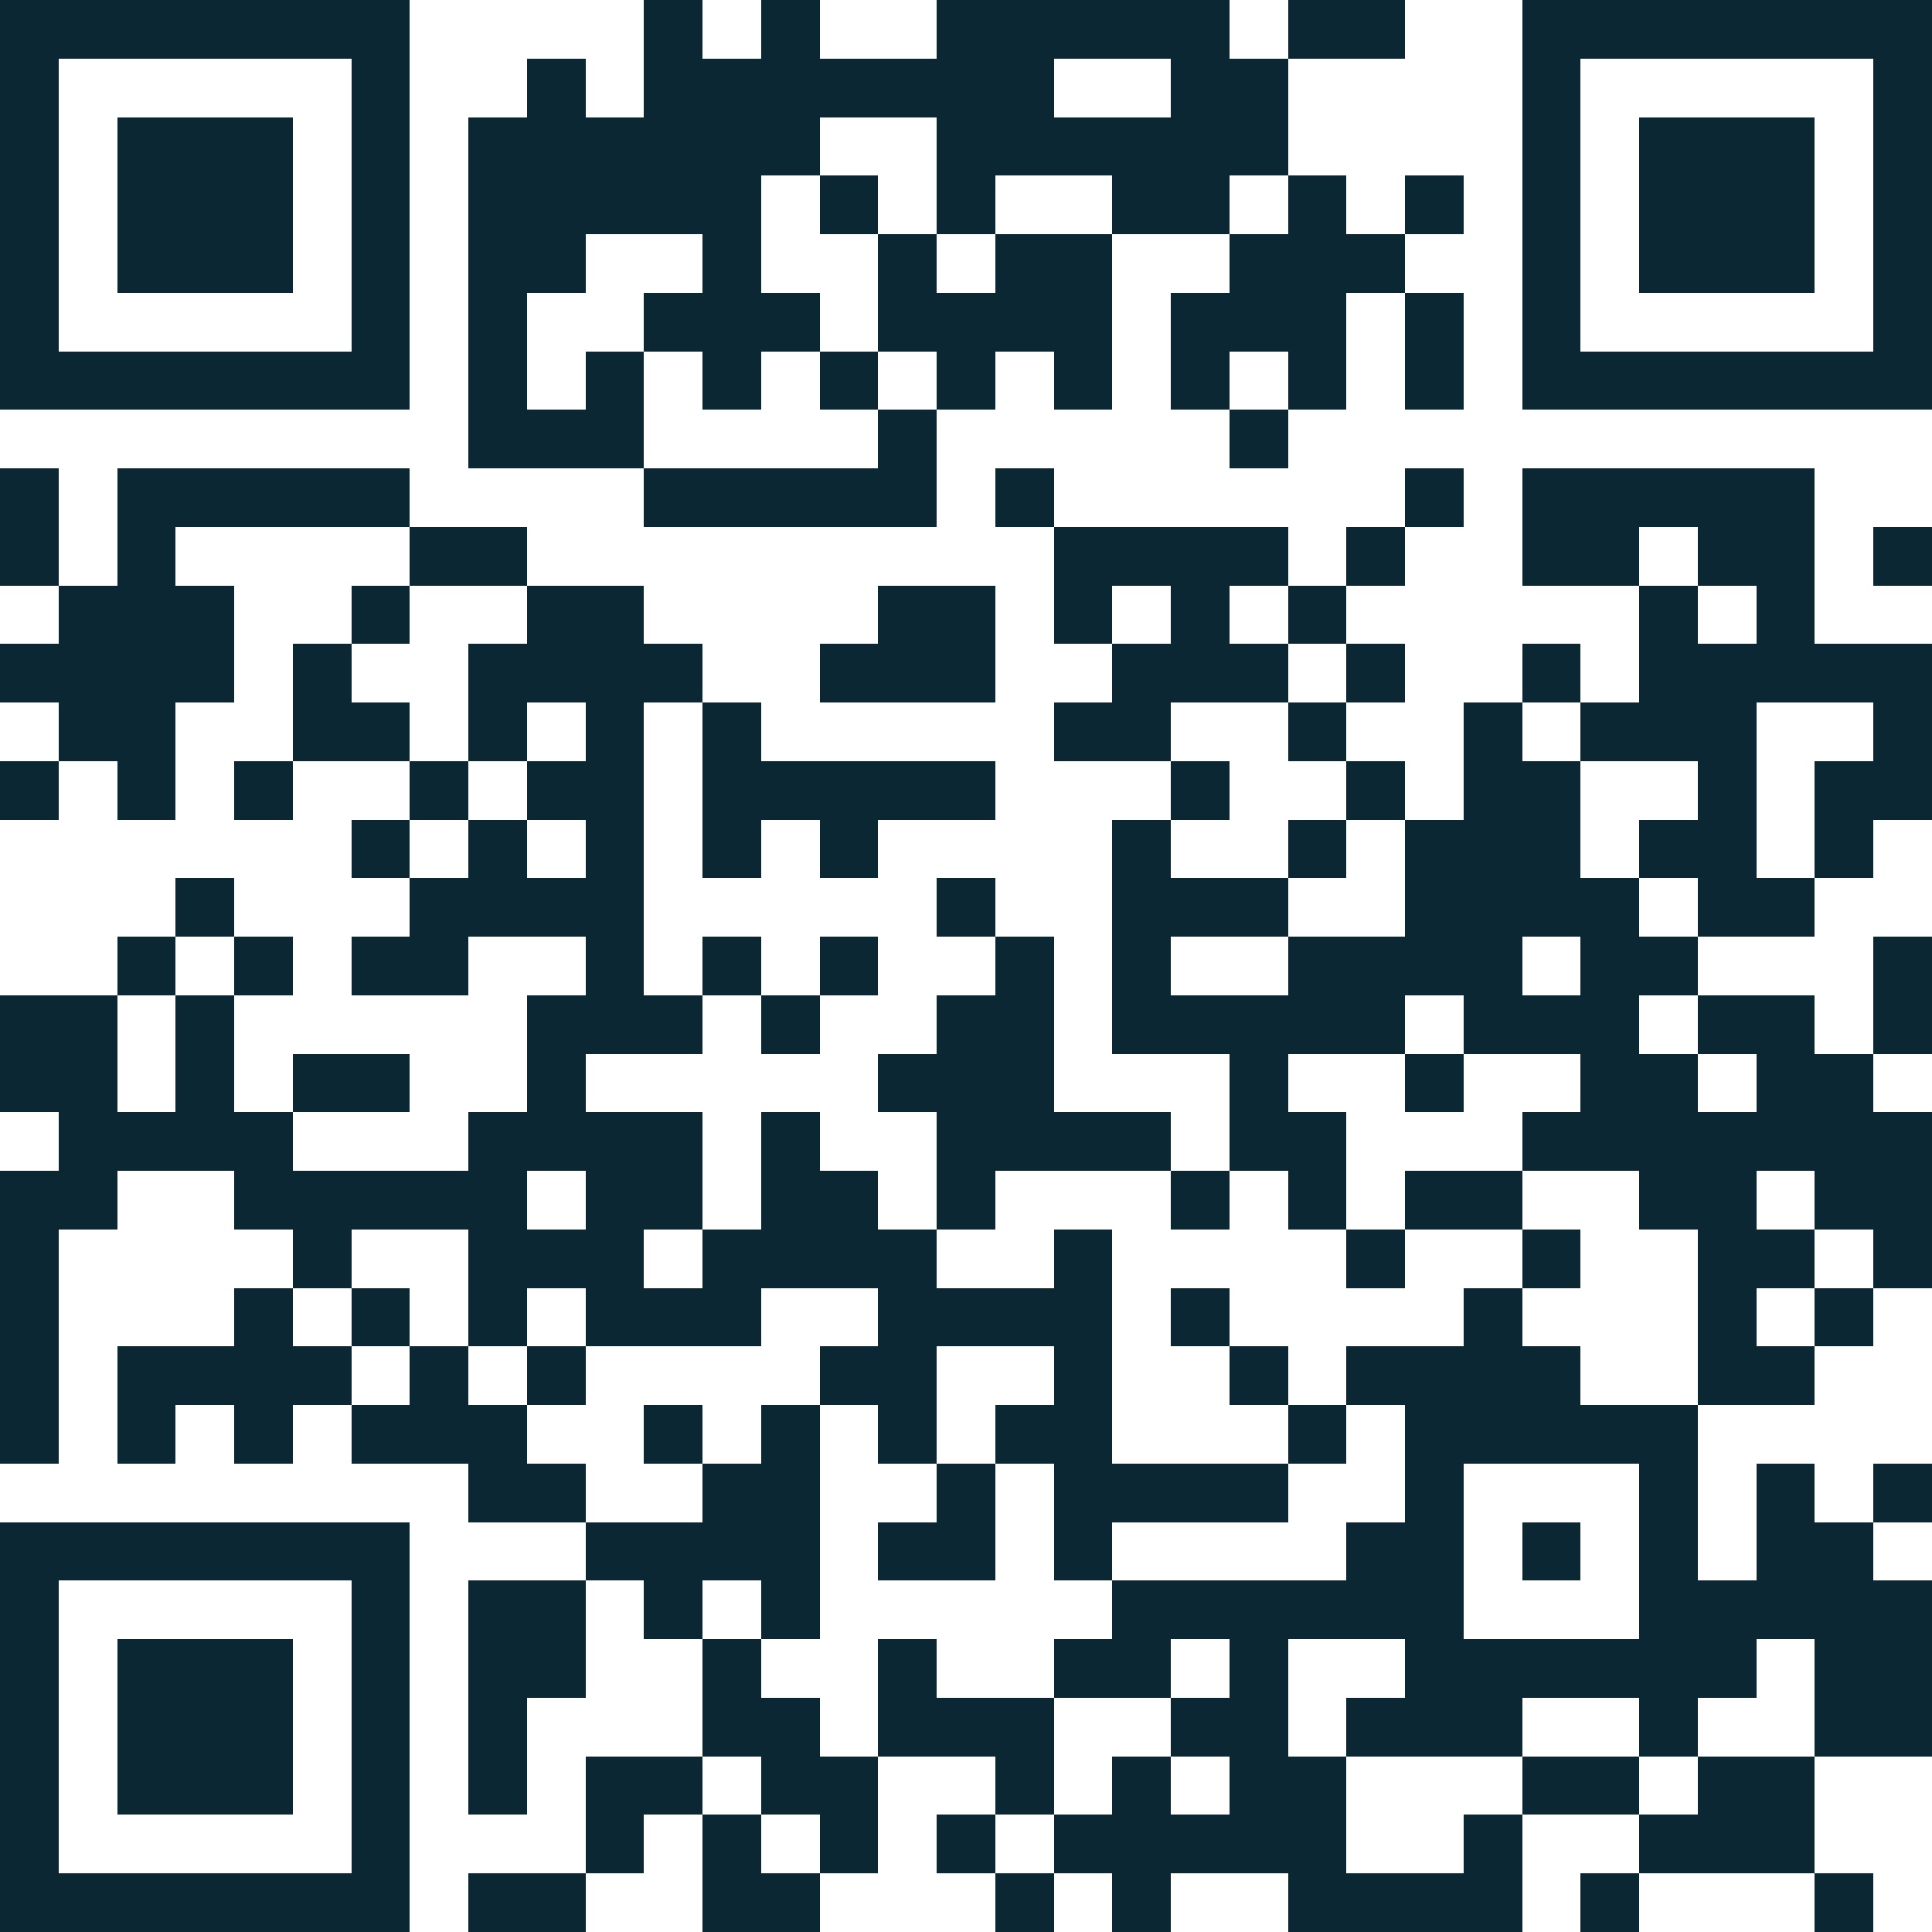
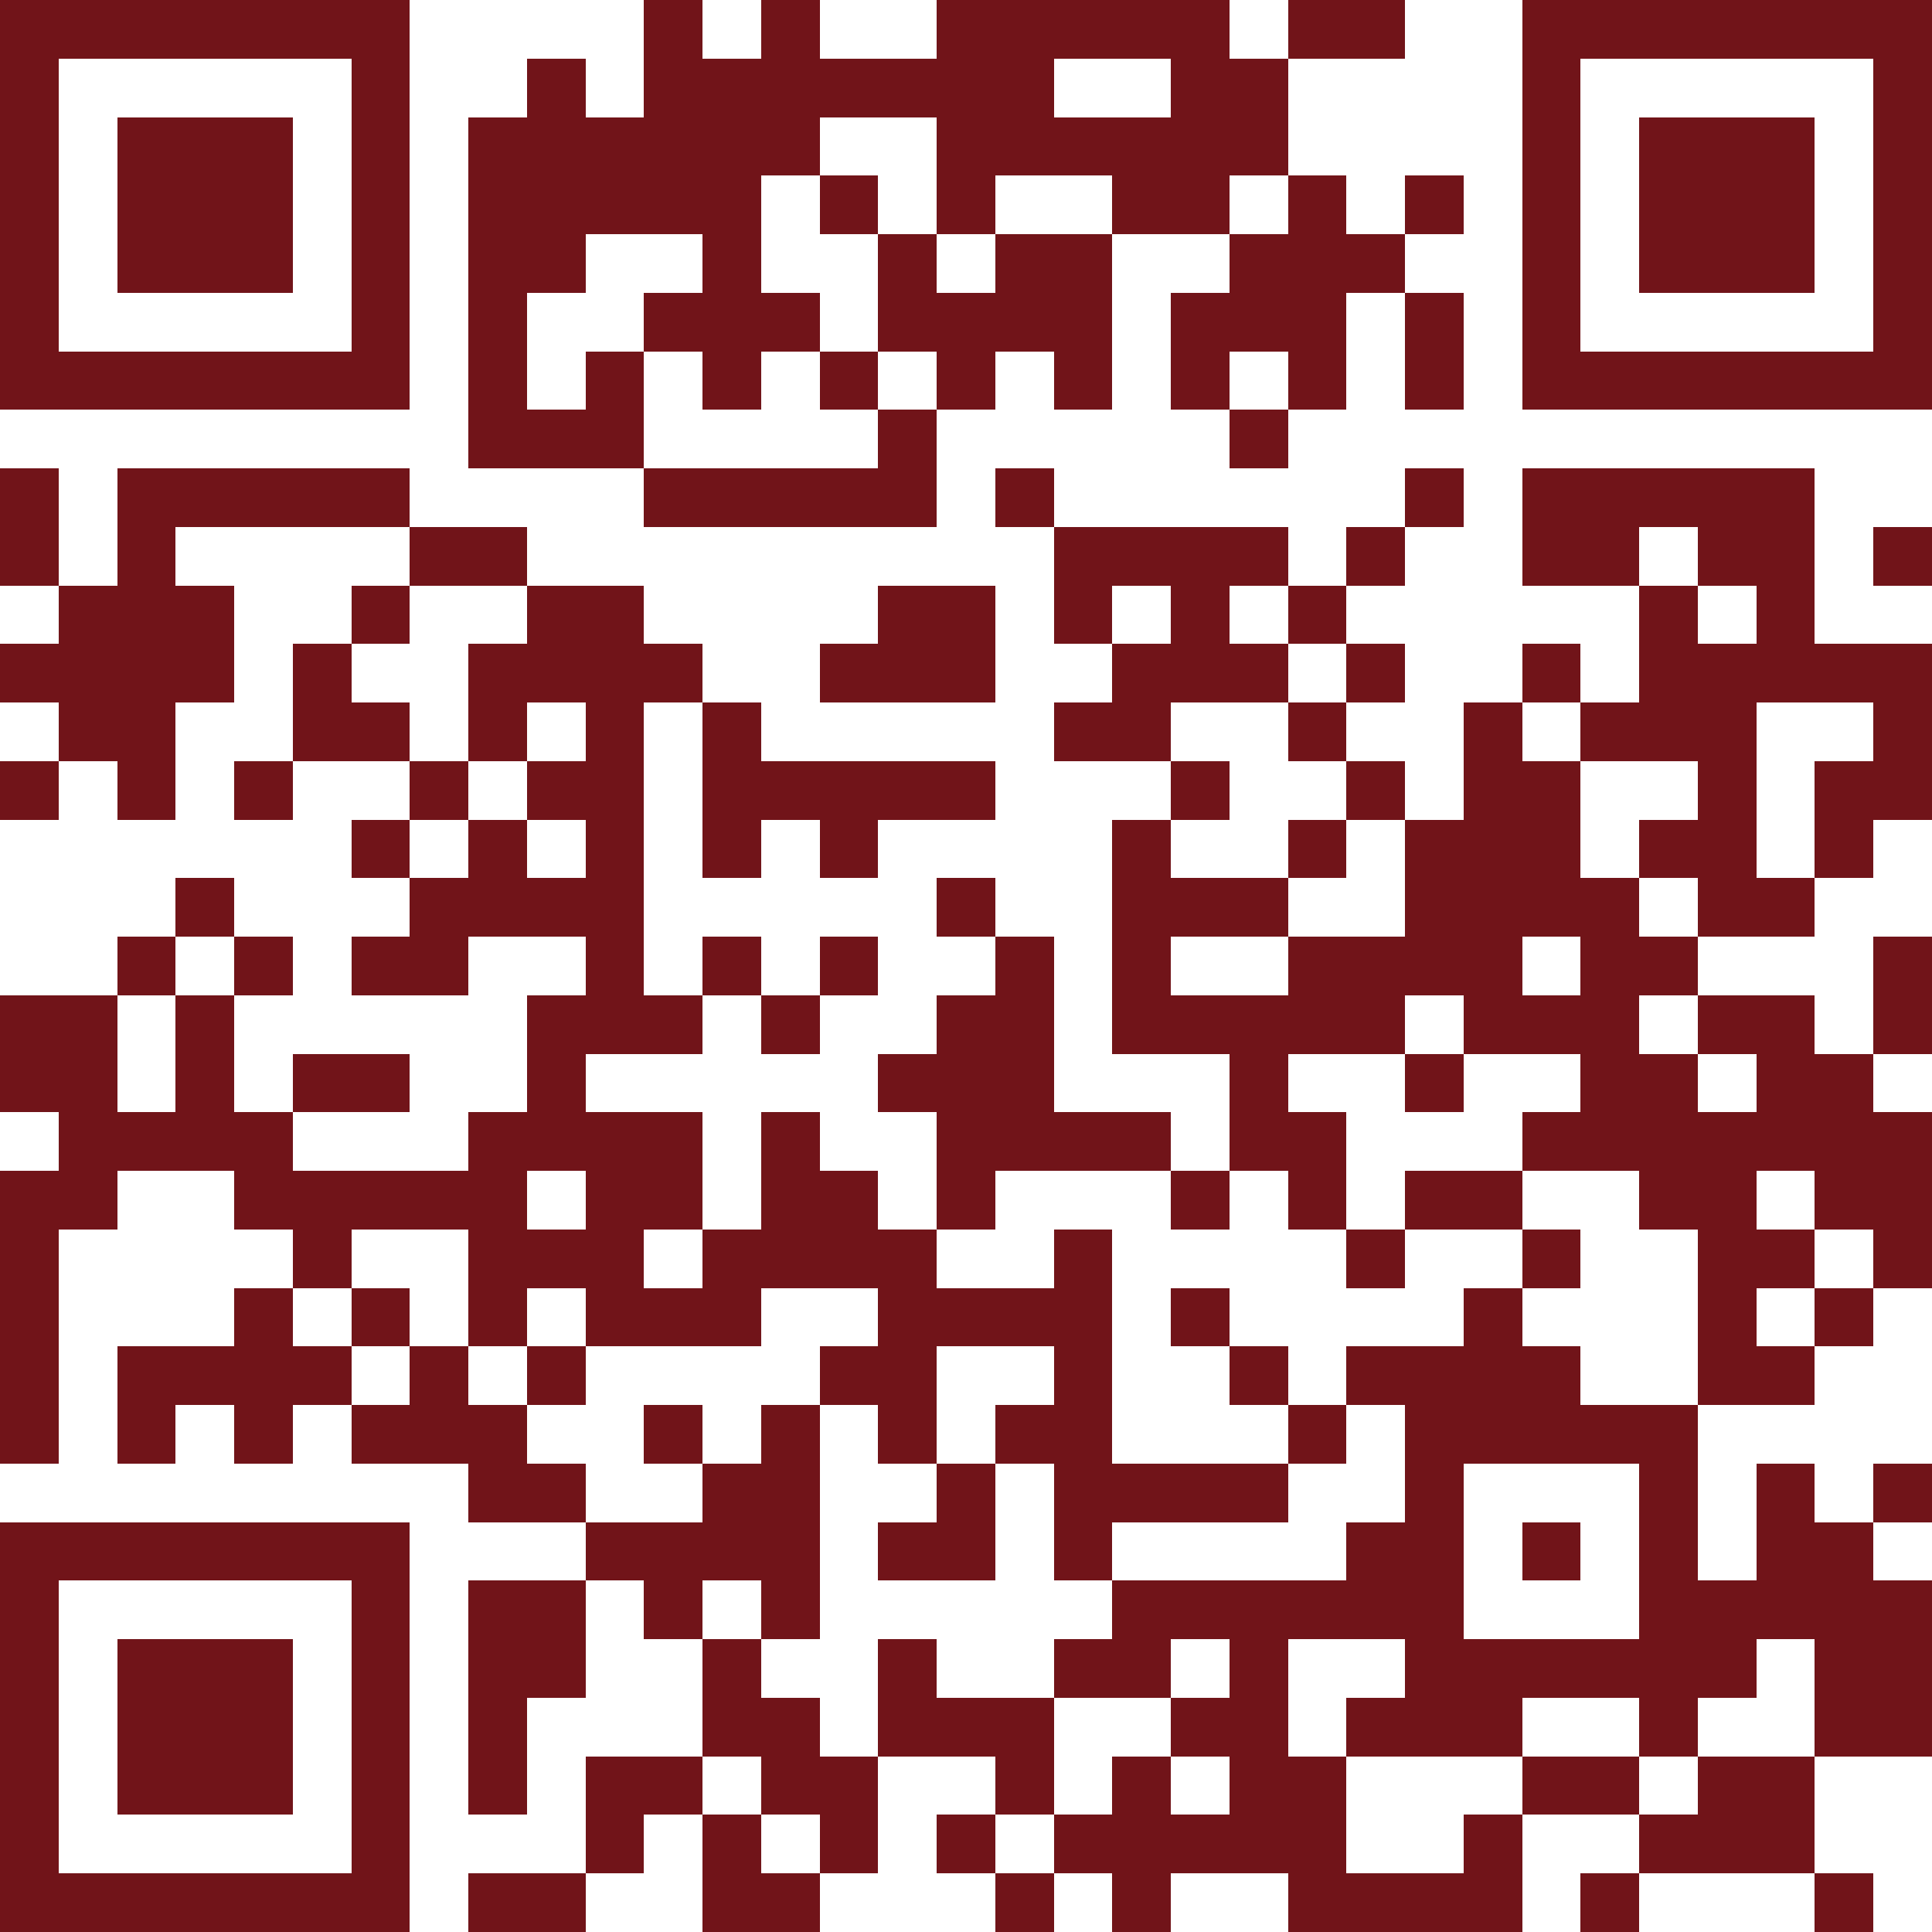
<svg xmlns="http://www.w3.org/2000/svg" viewBox="0 0 33 33" shape-rendering="crispEdges">
  <path fill="#ffffff" d="M0 0h33v33H0z" />
-   <path stroke="#0a2733" d="M0 0.5h7m4 0h1m1 0h1m2 0h5m1 0h2m2 0h7M0 1.5h1m5 0h1m2 0h1m1 0h7m2 0h2m4 0h1m5 0h1M0 2.5h1m1 0h3m1 0h1m1 0h6m2 0h6m4 0h1m1 0h3m1 0h1M0 3.5h1m1 0h3m1 0h1m1 0h5m1 0h1m1 0h1m2 0h2m1 0h1m1 0h1m1 0h1m1 0h3m1 0h1M0 4.5h1m1 0h3m1 0h1m1 0h2m2 0h1m2 0h1m1 0h2m2 0h3m2 0h1m1 0h3m1 0h1M0 5.5h1m5 0h1m1 0h1m2 0h3m1 0h4m1 0h3m1 0h1m1 0h1m5 0h1M0 6.5h7m1 0h1m1 0h1m1 0h1m1 0h1m1 0h1m1 0h1m1 0h1m1 0h1m1 0h1m1 0h7M8 7.5h3m4 0h1m5 0h1M0 8.5h1m1 0h5m4 0h5m1 0h1m6 0h1m1 0h5M0 9.5h1m1 0h1m4 0h2m9 0h4m1 0h1m2 0h2m1 0h2m1 0h1M1 10.5h3m2 0h1m2 0h2m4 0h2m1 0h1m1 0h1m1 0h1m5 0h1m1 0h1M0 11.5h4m1 0h1m2 0h4m2 0h3m2 0h3m1 0h1m2 0h1m1 0h5M1 12.5h2m2 0h2m1 0h1m1 0h1m1 0h1m5 0h2m2 0h1m2 0h1m1 0h3m2 0h1M0 13.5h1m1 0h1m1 0h1m2 0h1m1 0h2m1 0h5m3 0h1m2 0h1m1 0h2m2 0h1m1 0h2M6 14.5h1m1 0h1m1 0h1m1 0h1m1 0h1m4 0h1m2 0h1m1 0h3m1 0h2m1 0h1M3 15.5h1m3 0h4m5 0h1m2 0h3m2 0h4m1 0h2M2 16.5h1m1 0h1m1 0h2m2 0h1m1 0h1m1 0h1m2 0h1m1 0h1m2 0h4m1 0h2m3 0h1M0 17.5h2m1 0h1m5 0h3m1 0h1m2 0h2m1 0h5m1 0h3m1 0h2m1 0h1M0 18.5h2m1 0h1m1 0h2m2 0h1m5 0h3m3 0h1m2 0h1m2 0h2m1 0h2M1 19.5h4m3 0h4m1 0h1m2 0h4m1 0h2m3 0h7M0 20.5h2m2 0h5m1 0h2m1 0h2m1 0h1m3 0h1m1 0h1m1 0h2m2 0h2m1 0h2M0 21.5h1m4 0h1m2 0h3m1 0h4m2 0h1m4 0h1m2 0h1m2 0h2m1 0h1M0 22.5h1m3 0h1m1 0h1m1 0h1m1 0h3m2 0h4m1 0h1m4 0h1m3 0h1m1 0h1M0 23.5h1m1 0h4m1 0h1m1 0h1m4 0h2m2 0h1m2 0h1m1 0h4m2 0h2M0 24.5h1m1 0h1m1 0h1m1 0h3m2 0h1m1 0h1m1 0h1m1 0h2m3 0h1m1 0h5M8 25.5h2m2 0h2m2 0h1m1 0h4m2 0h1m3 0h1m1 0h1m1 0h1M0 26.5h7m3 0h4m1 0h2m1 0h1m4 0h2m1 0h1m1 0h1m1 0h2M0 27.5h1m5 0h1m1 0h2m1 0h1m1 0h1m5 0h6m3 0h5M0 28.5h1m1 0h3m1 0h1m1 0h2m2 0h1m2 0h1m2 0h2m1 0h1m2 0h6m1 0h2M0 29.5h1m1 0h3m1 0h1m1 0h1m3 0h2m1 0h3m2 0h2m1 0h3m2 0h1m2 0h2M0 30.5h1m1 0h3m1 0h1m1 0h1m1 0h2m1 0h2m2 0h1m1 0h1m1 0h2m3 0h2m1 0h2M0 31.5h1m5 0h1m3 0h1m1 0h1m1 0h1m1 0h1m1 0h5m2 0h1m2 0h3M0 32.5h7m1 0h2m2 0h2m3 0h1m1 0h1m2 0h4m1 0h1m3 0h1" />
+   <path stroke="#711419" d="M0 0.5h7m4 0h1m1 0h1m2 0h5m1 0h2m2 0h7M0 1.5h1m5 0h1m2 0h1m1 0h7m2 0h2m4 0h1m5 0h1M0 2.5h1m1 0h3m1 0h1m1 0h6m2 0h6m4 0h1m1 0h3m1 0h1M0 3.5h1m1 0h3m1 0h1m1 0h5m1 0h1m1 0h1m2 0h2m1 0h1m1 0h1m1 0h1m1 0h3m1 0h1M0 4.5h1m1 0h3m1 0h1m1 0h2m2 0h1m2 0h1m1 0h2m2 0h3m2 0h1m1 0h3m1 0h1M0 5.5h1m5 0h1m1 0h1m2 0h3m1 0h4m1 0h3m1 0h1m1 0h1m5 0h1M0 6.5h7m1 0h1m1 0h1m1 0h1m1 0h1m1 0h1m1 0h1m1 0h1m1 0h1m1 0h1m1 0h7M8 7.5h3m4 0h1m5 0h1M0 8.5h1m1 0h5m4 0h5m1 0h1m6 0h1m1 0h5M0 9.5h1m1 0h1m4 0h2m9 0h4m1 0h1m2 0h2m1 0h2m1 0h1M1 10.5h3m2 0h1m2 0h2m4 0h2m1 0h1m1 0h1m1 0h1m5 0h1m1 0h1M0 11.5h4m1 0h1m2 0h4m2 0h3m2 0h3m1 0h1m2 0h1m1 0h5M1 12.5h2m2 0h2m1 0h1m1 0h1m1 0h1m5 0h2m2 0h1m2 0h1m1 0h3m2 0h1M0 13.5h1m1 0h1m1 0h1m2 0h1m1 0h2m1 0h5m3 0h1m2 0h1m1 0h2m2 0h1m1 0h2M6 14.5h1m1 0h1m1 0h1m1 0h1m1 0h1m4 0h1m2 0h1m1 0h3m1 0h2m1 0h1M3 15.5h1m3 0h4m5 0h1m2 0h3m2 0h4m1 0h2M2 16.5h1m1 0h1m1 0h2m2 0h1m1 0h1m1 0h1m2 0h1m1 0h1m2 0h4m1 0h2m3 0h1M0 17.5h2m1 0h1m5 0h3m1 0h1m2 0h2m1 0h5m1 0h3m1 0h2m1 0h1M0 18.5h2m1 0h1m1 0h2m2 0h1m5 0h3m3 0h1m2 0h1m2 0h2m1 0h2M1 19.5h4m3 0h4m1 0h1m2 0h4m1 0h2m3 0h7M0 20.5h2m2 0h5m1 0h2m1 0h2m1 0h1m3 0h1m1 0h1m1 0h2m2 0h2m1 0h2M0 21.5h1m4 0h1m2 0h3m1 0h4m2 0h1m4 0h1m2 0h1m2 0h2m1 0h1M0 22.5h1m3 0h1m1 0h1m1 0h1m1 0h3m2 0h4m1 0h1m4 0h1m3 0h1m1 0h1M0 23.5h1m1 0h4m1 0h1m1 0h1m4 0h2m2 0h1m2 0h1m1 0h4m2 0h2M0 24.5h1m1 0h1m1 0h1m1 0h3m2 0h1m1 0h1m1 0h1m1 0h2m3 0h1m1 0h5M8 25.5h2m2 0h2m2 0h1m1 0h4m2 0h1m3 0h1m1 0h1m1 0h1M0 26.5h7m3 0h4m1 0h2m1 0h1m4 0h2m1 0h1m1 0h1m1 0h2M0 27.5h1m5 0h1m1 0h2m1 0h1m1 0h1m5 0h6m3 0h5M0 28.5h1m1 0h3m1 0h1m1 0h2m2 0h1m2 0h1m2 0h2m1 0h1m2 0h6m1 0h2M0 29.5h1m1 0h3m1 0h1m1 0h1m3 0h2m1 0h3m2 0h2m1 0h3m2 0h1m2 0h2M0 30.5h1m1 0h3m1 0h1m1 0h1m1 0h2m1 0h2m2 0h1m1 0h1m1 0h2m3 0h2m1 0h2M0 31.5h1m5 0h1m3 0h1m1 0h1m1 0h1m1 0h1m1 0h5m2 0h1m2 0h3M0 32.5h7m1 0h2m2 0h2m3 0h1m1 0h1m2 0h4m1 0h1m3 0h1" />
</svg>
